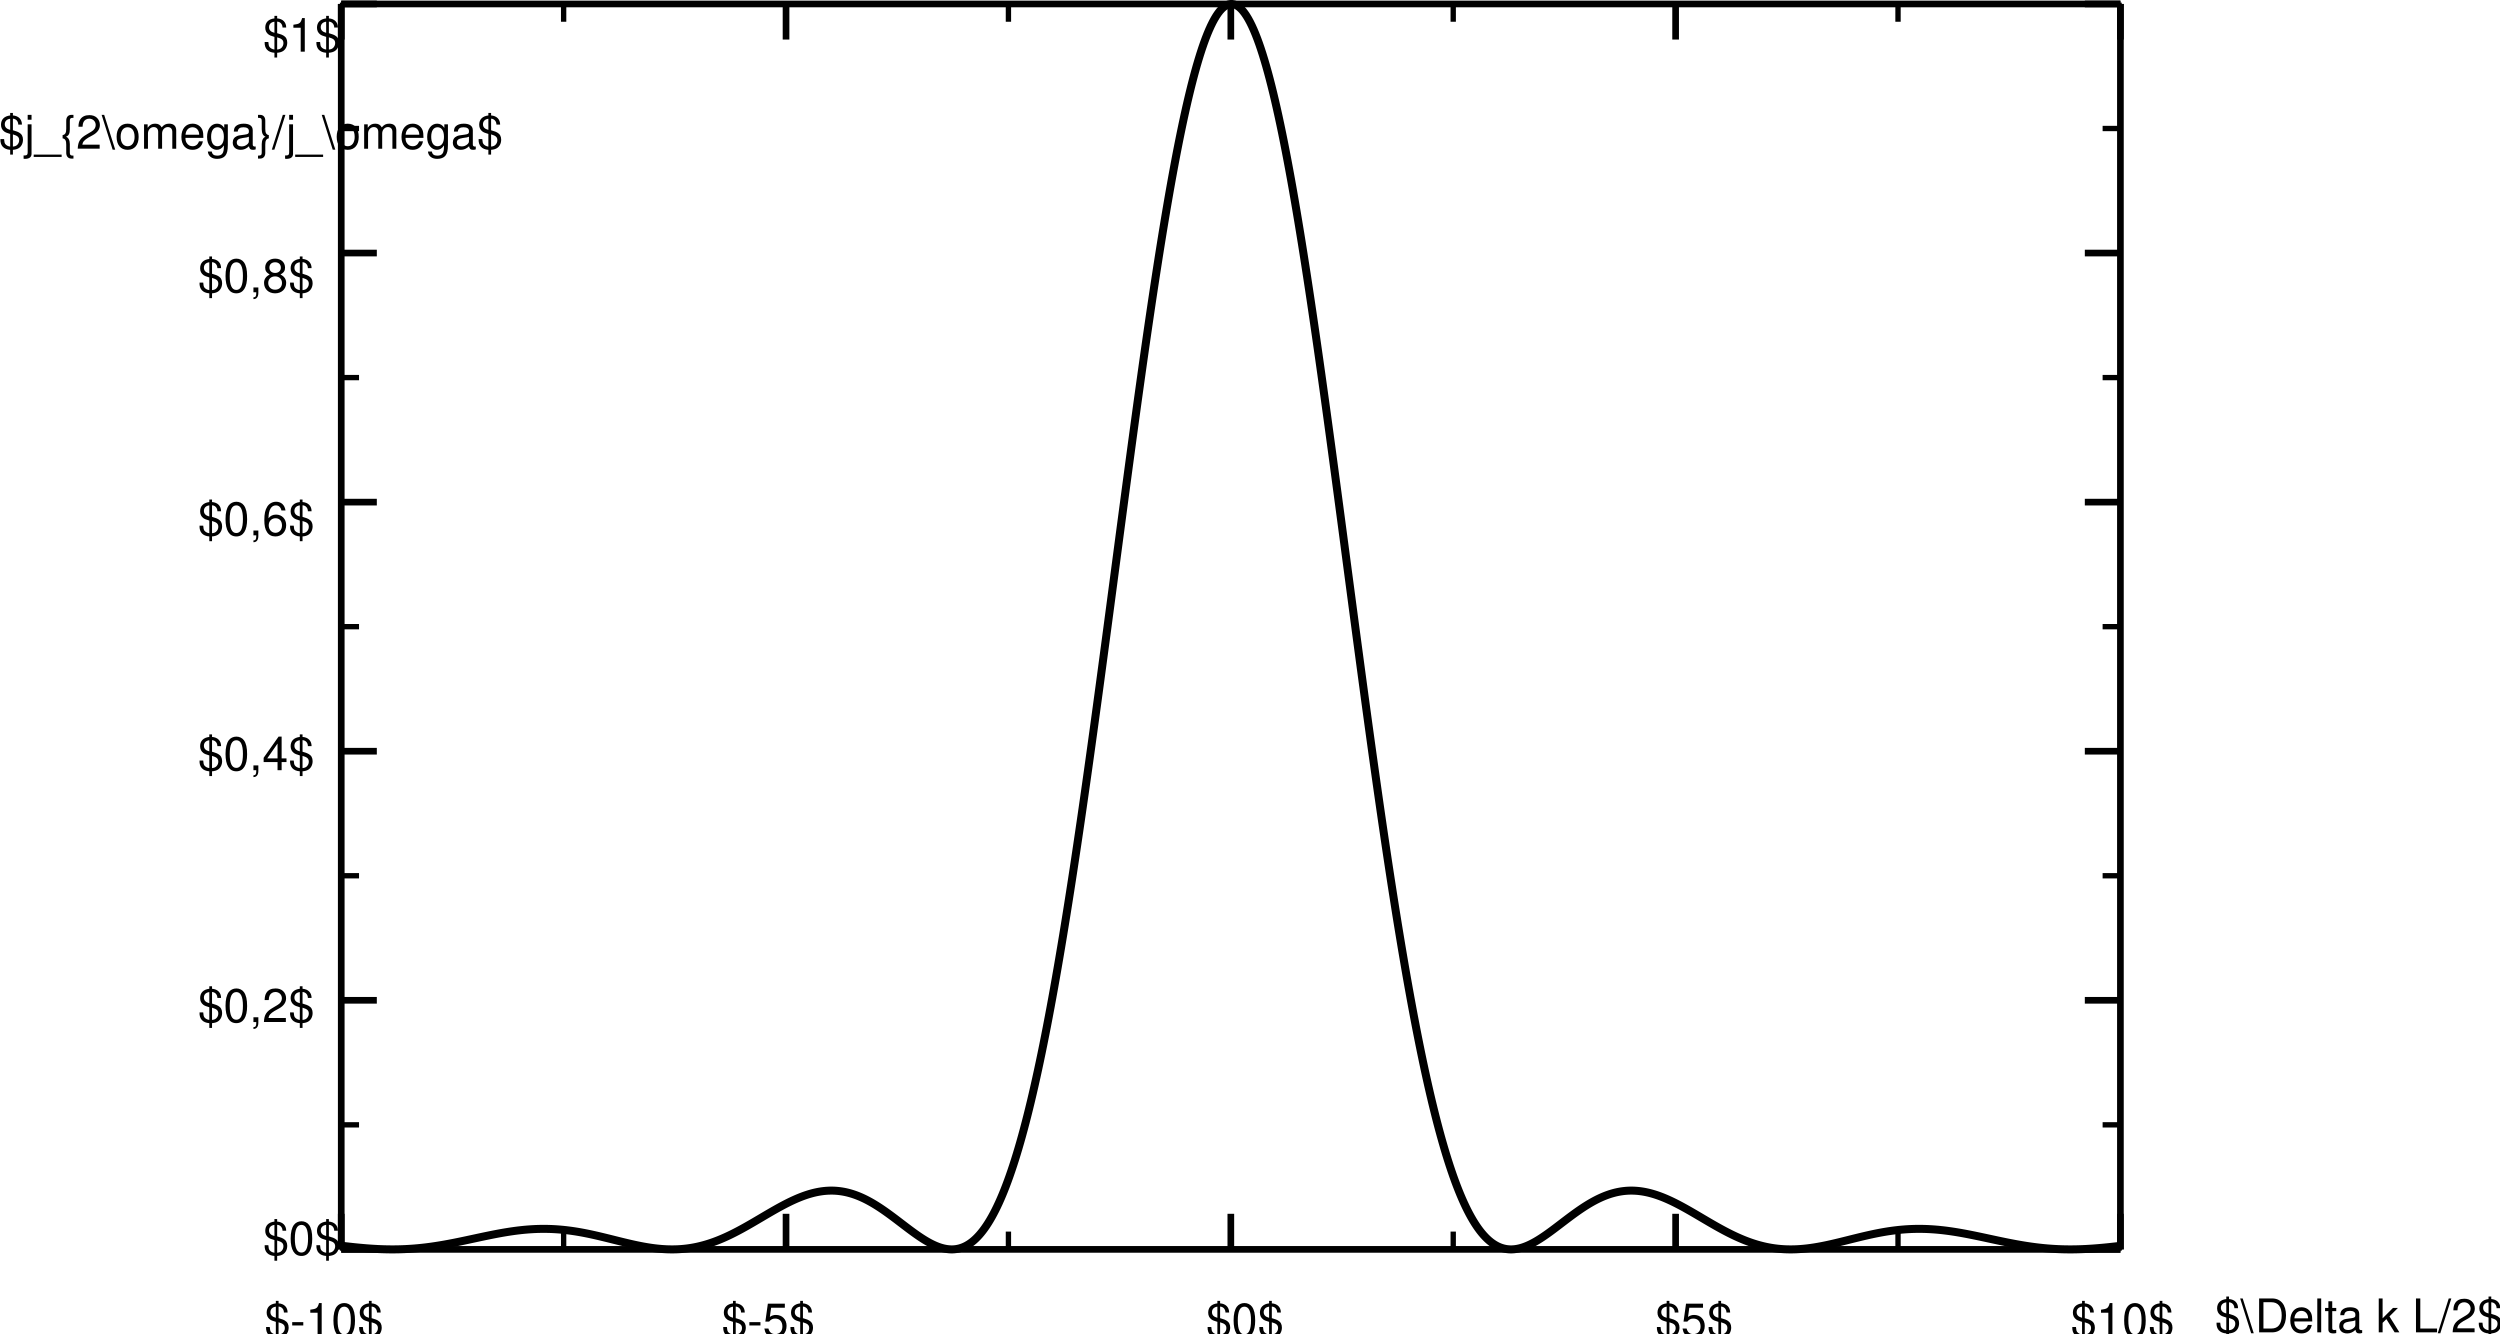
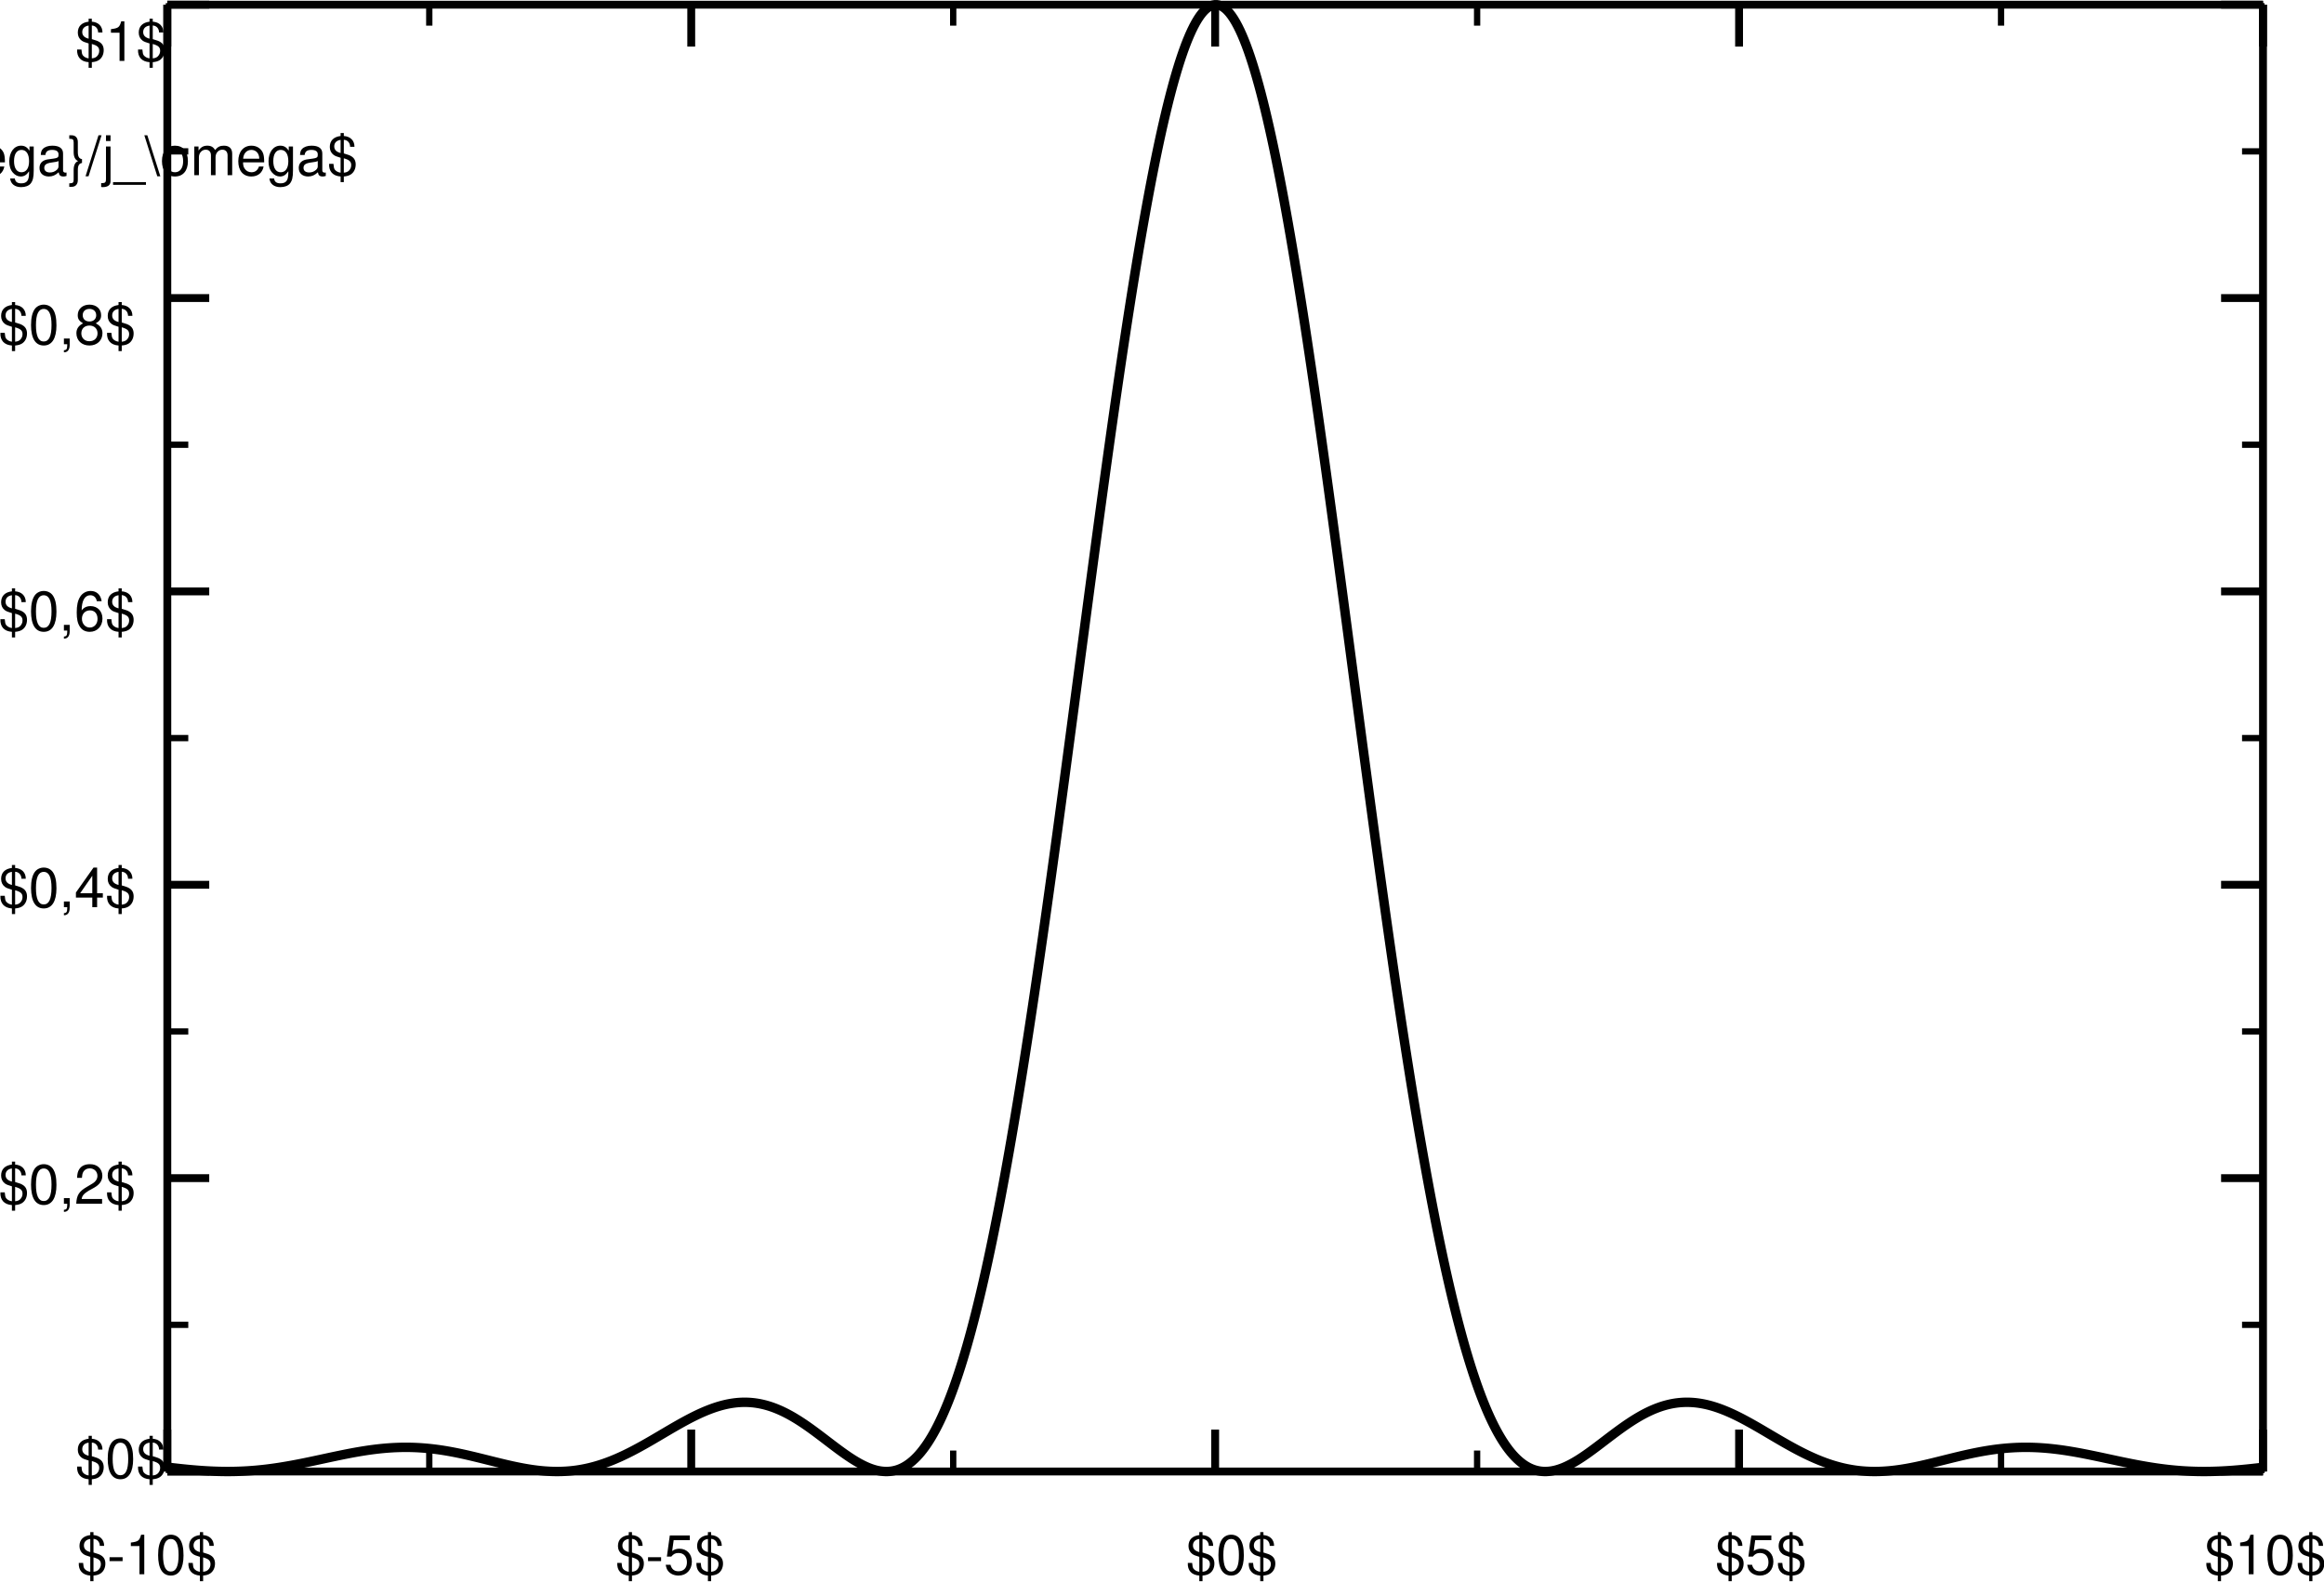
- <svg xmlns="http://www.w3.org/2000/svg" xml:space="preserve" width="11.943in" height="6.369in" viewBox="0 0 859.912 458.598" id="svg2" version="1.1">
+ <svg xmlns="http://www.w3.org/2000/svg" xml:space="preserve" width="9.426in" height="6.414in" viewBox="0 0 678.676 461.798" id="svg2" version="1.1">
  <defs id="defs118" />
-   <g id="g10" style="fill:none;stroke:#000000;stroke-width:2.754;stroke-linecap:butt;stroke-linejoin:miter;stroke-dasharray:none" transform="matrix(1,0,0,-1,25.56063,521.563)">
+   <g id="g10" style="fill:none;stroke:#000000;stroke-width:2.754;stroke-linecap:butt;stroke-linejoin:miter;stroke-dasharray:none" transform="matrix(1,0,0,-1,-42.93802,521.563)">
    <path id="path12" d="m 91.8,93.068 0.613,-0.073 0.613,-0.072 0.613,-0.071 0.613,-0.07 0.613,-0.068 0.613,-0.067 0.613,-0.065 0.613,-0.063 0.613,-0.061 0.613,-0.059 0.613,-0.057 0.613,-0.055 0.613,-0.053 0.613,-0.05 0.613,-0.048 0.613,-0.045 0.613,-0.042 0.613,-0.039 0.613,-0.036 0.613,-0.033 0.613,-0.03 0.613,-0.026 0.613,-0.023 0.613,-0.019 0.613,-0.016 0.613,-0.012 0.613,-0.009 0.613,-0.005 0.613,-9e-4 0.613,0.003 0.613,0.007 0.613,0.011 0.613,0.015 0.613,0.019 0.613,0.023 0.613,0.027 0.613,0.031 0.613,0.035 0.613,0.039 0.613,0.043 0.613,0.047 0.613,0.051 0.613,0.055 0.613,0.059 0.613,0.063 0.613,0.067 0.613,0.071 0.613,0.075 0.613,0.078 0.613,0.082 0.613,0.085 0.613,0.089 0.613,0.092 0.613,0.096 0.613,0.099 0.613,0.102 0.613,0.105 0.613,0.107 0.613,0.11 0.613,0.113 0.613,0.115 0.613,0.117 0.613,0.119 0.613,0.121 0.613,0.123 0.613,0.125 0.613,0.126 0.613,0.128 0.613,0.129 0.613,0.13 0.613,0.131 0.613,0.131 0.613,0.132 0.613,0.132 0.613,0.132 0.613,0.132 0.613,0.132 0.613,0.131 0.613,0.13 0.613,0.129 0.613,0.128 0.613,0.127 0.613,0.126 0.613,0.124 0.613,0.122 0.613,0.12 0.613,0.118 0.613,0.116 0.613,0.113 0.613,0.11 0.613,0.107 0.613,0.104 0.613,0.101 0.613,0.097 0.613,0.094 0.613,0.09 0.613,0.086 0.613,0.082 0.613,0.077 0.613,0.073 0.613,0.069 0.613,0.064 0.613,0.059 0.613,0.054 0.613,0.049 0.613,0.044 0.613,0.039 0.613,0.034 0.613,0.028 0.613,0.023 0.613,0.018 0.613,0.012 0.613,0.006 0.613,7e-4 0.613,-0.005 0.613,-0.011 0.613,-0.016 0.613,-0.022 0.613,-0.028 0.613,-0.034 0.613,-0.039 0.613,-0.045 0.613,-0.05 0.613,-0.056 0.613,-0.061 0.613,-0.067 0.613,-0.072 0.613,-0.077 0.613,-0.082 0.613,-0.087 0.613,-0.092 0.613,-0.097 0.613,-0.102 0.613,-0.106 0.613,-0.111 0.613,-0.115 0.613,-0.119 0.613,-0.122 0.613,-0.126 0.613,-0.13 0.613,-0.133 0.613,-0.136 0.613,-0.139 0.613,-0.141 0.613,-0.144 0.613,-0.146 0.613,-0.147 0.613,-0.149 0.613,-0.15 0.613,-0.151 0.613,-0.152 0.613,-0.153 0.613,-0.153 0.613,-0.153 0.613,-0.153 0.613,-0.152 0.613,-0.151 0.613,-0.15 0.613,-0.148 0.613,-0.147 0.613,-0.145 0.613,-0.142 0.613,-0.14 0.613,-0.137 0.613,-0.133 0.613,-0.13 0.613,-0.126 0.613,-0.122 0.613,-0.117 0.613,-0.112 0.613,-0.107 0.613,-0.102 0.613,-0.097 0.613,-0.091 0.613,-0.084 0.613,-0.078 0.613,-0.071 0.613,-0.065 0.613,-0.057 0.613,-0.05 0.613,-0.042 0.613,-0.035 0.613,-0.027 0.613,-0.018 0.613,-0.01 0.613,-0.001 0.613,0.007 0.613,0.016 0.613,0.025 0.613,0.035 0.613,0.044 0.613,0.053 0.613,0.063 0.613,0.072 0.613,0.082 0.613,0.092 0.613,0.102 0.613,0.111 0.613,0.121 0.613,0.131 0.613,0.141 0.613,0.151 0.613,0.16 0.613,0.17 0.613,0.18 0.613,0.189 0.613,0.199 0.613,0.208 0.613,0.217 0.613,0.226 0.613,0.235 0.613,0.244 0.613,0.252 0.613,0.261 0.613,0.269 0.613,0.276 0.613,0.284 0.613,0.291 0.613,0.298 0.613,0.305 0.613,0.311 0.613,0.317 0.613,0.323 0.613,0.329 0.613,0.334 0.613,0.338 0.613,0.342 0.613,0.346 0.613,0.35 0.613,0.353 0.613,0.355 0.613,0.358 0.613,0.359 0.613,0.361 0.613,0.361 0.613,0.362 0.613,0.362 0.613,0.361 0.613,0.36 0.613,0.358 0.613,0.356 0.613,0.353 0.613,0.35 0.613,0.347 0.613,0.343 0.613,0.338 0.613,0.333 0.613,0.327 0.613,0.321 0.613,0.315 0.613,0.307 0.613,0.3 0.613,0.292 0.613,0.283 0.613,0.274 0.613,0.264 0.613,0.254 0.613,0.244 0.613,0.233 0.613,0.222 0.613,0.21 0.613,0.198 0.613,0.185 0.613,0.172 0.613,0.159 0.613,0.145 0.613,0.131 0.613,0.117 0.613,0.102 0.613,0.087 0.613,0.072 0.613,0.057 0.613,0.041 0.613,0.025 0.613,0.009 0.613,-0.007 0.613,-0.024 0.613,-0.04 0.613,-0.057 0.613,-0.073 0.613,-0.09 0.613,-0.106 0.613,-0.123 0.613,-0.14 0.613,-0.156 0.613,-0.172 0.613,-0.189 0.613,-0.205 0.613,-0.221 0.613,-0.236 0.613,-0.252 0.613,-0.267 0.613,-0.282 0.613,-0.296 0.613,-0.31 0.613,-0.324 0.613,-0.338 0.613,-0.35 0.613,-0.363 0.613,-0.374 0.613,-0.386 0.613,-0.397 0.613,-0.406 0.613,-0.416 0.613,-0.425 0.613,-0.433 0.613,-0.44 0.613,-0.447 0.613,-0.452 0.613,-0.457 0.613,-0.461 0.613,-0.464 0.613,-0.466 0.613,-0.468 0.613,-0.468 0.613,-0.467 0.613,-0.466 0.613,-0.463 0.613,-0.459 0.613,-0.454 0.613,-0.448 0.613,-0.441 0.613,-0.433 0.613,-0.423 0.613,-0.413 0.613,-0.401 0.613,-0.388 0.613,-0.373 0.613,-0.358 0.613,-0.341 0.613,-0.323 0.613,-0.303 0.613,-0.283 0.613,-0.261 0.613,-0.237 0.613,-0.213 0.613,-0.187 0.613,-0.159 0.613,-0.131 0.613,-0.101 0.613,-0.069 0.613,-0.037 0.613,-0.003 0.613,0.033 0.613,0.069 0.613,0.107 0.613,0.147 0.613,0.187 0.613,0.229 0.613,0.272 0.613,0.317 0.613,0.362 0.613,0.409 0.613,0.458 0.613,0.507 0.613,0.557 0.613,0.609 0.613,0.662 0.613,0.716 0.613,0.77 0.613,0.827 0.613,0.883 0.613,0.942 0.613,1 0.613,1.06 0.613,1.121 0.613,1.183 0.613,1.245 0.613,1.308 0.613,1.372 0.613,1.436 0.613,1.502 0.613,1.567 0.613,1.634 0.613,1.701 0.613,1.768 0.613,1.836 0.613,1.904 0.613,1.972 0.613,2.041 0.613,2.11 0.613,2.179 0.613,2.248 0.613,2.318 0.613,2.387 0.613,2.456 0.613,2.526 0.613,2.594 0.613,2.663 0.613,2.732 0.613,2.8 0.613,2.868 0.613,2.935 0.613,3.002 0.613,3.068 0.613,3.134 0.613,3.199 0.613,3.263 0.613,3.327 0.613,3.389 0.613,3.451 0.613,3.512 0.613,3.571 0.613,3.63 0.613,3.688 0.613,3.744 0.613,3.799 0.613,3.853 0.613,3.905 0.613,3.956 0.613,4.006 0.613,4.054 0.613,4.1 0.613,4.145 0.613,4.188 0.613,4.229 0.613,4.269 0.613,4.307 0.613,4.343 0.613,4.377 0.613,4.409 0.613,4.439 0.613,4.467 0.613,4.493 0.613,4.517 0.613,4.539 0.613,4.559 0.613,4.576 0.613,4.591 0.613,4.604 0.613,4.614 0.613,4.622 0.613,4.628 0.613,4.632 0.613,4.633 0.613,4.631 0.613,4.627 0.613,4.621 0.613,4.612 0.613,4.601 0.613,4.587 0.613,4.571 0.613,4.552 0.613,4.53 0.613,4.506 0.613,4.48 0.613,4.451 0.613,4.419 0.613,4.385 0.613,4.349 0.613,4.31 0.613,4.268 0.613,4.224 0.613,4.178 0.613,4.128 0.613,4.077 0.613,4.023 0.613,3.967 0.613,3.908 0.613,3.847 0.613,3.784 0.613,3.719 0.613,3.651 0.613,3.581 0.613,3.509 0.613,3.434 0.613,3.358 0.613,3.279 0.613,3.199 0.613,3.116 0.613,3.032 0.613,2.945 0.613,2.857 0.613,2.767 0.613,2.675 0.613,2.582 0.613,2.487 0.613,2.391 0.613,2.293 0.613,2.193 0.613,2.092 0.613,1.99 0.613,1.887 0.613,1.782 0.613,1.676 0.613,1.569 0.613,1.461 0.613,1.353 0.613,1.243 0.613,1.132 0.613,1.021 0.613,0.909 0.613,0.797 0.613,0.684 0.613,0.571 0.613,0.457 0.613,0.343 0.613,0.229 0.613,0.115 0.613,0 0.613,-0.115 0.613,-0.229 0.613,-0.343 0.613,-0.457 0.613,-0.571 0.613,-0.684 0.613,-0.797 0.613,-0.909 0.613,-1.021 0.613,-1.132 0.613,-1.243 0.613,-1.353 0.613,-1.461 0.613,-1.569 0.613,-1.676 0.613,-1.782 0.613,-1.887 0.613,-1.99 0.613,-2.092 0.613,-2.193 0.613,-2.293 0.613,-2.391 0.613,-2.487 0.613,-2.582 0.613,-2.675 0.613,-2.767 0.613,-2.857 0.613,-2.945 0.613,-3.032 0.613,-3.116 0.613,-3.199 0.613,-3.279 0.613,-3.358 0.613,-3.434 0.613,-3.509 0.613,-3.581 0.613,-3.651 0.613,-3.719 0.613,-3.784 0.613,-3.847 0.613,-3.908 0.613,-3.967 0.613,-4.023 0.613,-4.077 0.613,-4.128 0.613,-4.178 0.613,-4.224 0.613,-4.268 0.613,-4.31 0.613,-4.349 0.613,-4.385 0.613,-4.419 0.613,-4.451 0.613,-4.48 0.613,-4.506 0.613,-4.53 0.613,-4.552 0.613,-4.571 0.613,-4.587 0.613,-4.601 0.613,-4.612 0.613,-4.621 0.613,-4.627 0.613,-4.631 0.613,-4.633 0.613,-4.632 0.613,-4.628 0.613,-4.622 0.613,-4.614 0.613,-4.604 0.613,-4.591 0.613,-4.576 0.613,-4.559 0.613,-4.539 0.613,-4.517 0.613,-4.493 0.613,-4.467 0.613,-4.439 0.613,-4.409 0.613,-4.377 0.613,-4.343 0.613,-4.307 0.613,-4.269 0.613,-4.229 0.613,-4.188 0.613,-4.145 0.613,-4.1 0.613,-4.054 0.613,-4.006 0.613,-3.956 0.613,-3.905 0.613,-3.853 0.613,-3.799 0.613,-3.744 0.613,-3.688 0.613,-3.63 0.613,-3.571 0.613,-3.512 0.613,-3.451 0.613,-3.389 0.613,-3.327 0.613,-3.263 0.613,-3.199 0.613,-3.134 0.613,-3.068 0.613,-3.002 0.613,-2.935 0.613,-2.868 0.613,-2.8 0.613,-2.732 0.613,-2.663 0.613,-2.594 0.613,-2.526 0.613,-2.456 0.613,-2.387 0.613,-2.318 0.613,-2.248 0.613,-2.179 0.613,-2.11 0.613,-2.041 0.613,-1.972 0.613,-1.904 0.613,-1.836 0.613,-1.768 0.613,-1.701 0.613,-1.634 0.613,-1.567 0.613,-1.502 0.613,-1.436 0.613,-1.372 0.613,-1.308 0.613,-1.245 0.613,-1.183 0.613,-1.121 0.613,-1.06 0.613,-1 0.613,-0.942 0.613,-0.883 0.613,-0.827 0.613,-0.77 0.613,-0.716 0.613,-0.662 0.613,-0.609 0.613,-0.557 0.613,-0.507 0.613,-0.458 0.613,-0.409 0.613,-0.362 0.613,-0.317 0.613,-0.272 0.613,-0.229 0.613,-0.187 0.613,-0.147 0.613,-0.107 0.613,-0.069 0.613,-0.033 0.613,0.003 0.613,0.037 0.613,0.069 0.613,0.101 0.613,0.131 0.613,0.159 0.613,0.187 0.613,0.213 0.613,0.237 0.613,0.261 0.613,0.283 0.613,0.303 0.613,0.323 0.613,0.341 0.613,0.358 0.613,0.373 0.613,0.388 0.613,0.401 0.613,0.413 0.613,0.423 0.613,0.433 0.613,0.441 0.613,0.448 0.613,0.454 0.613,0.459 0.613,0.463 0.613,0.466 0.613,0.467 0.613,0.468 0.613,0.468 0.613,0.466 0.613,0.464 0.613,0.461 0.613,0.457 0.613,0.452 0.613,0.447 0.613,0.44 0.613,0.433 0.613,0.425 0.613,0.416 0.613,0.406 0.613,0.397 0.613,0.386 0.613,0.374 0.613,0.363 0.613,0.35 0.613,0.338 0.613,0.324 0.613,0.31 0.613,0.296 0.613,0.282 0.613,0.267 0.613,0.252 0.613,0.236 0.613,0.221 0.613,0.205 0.613,0.189 0.613,0.172 0.613,0.156 0.613,0.14 0.613,0.123 0.613,0.106 0.613,0.09 0.613,0.073 0.613,0.057 0.613,0.04 0.613,0.024 0.613,0.007 0.613,-0.009 0.613,-0.025 0.613,-0.041 0.613,-0.057 0.613,-0.072 0.613,-0.087 0.613,-0.102 0.613,-0.117 0.613,-0.131 0.613,-0.145 0.613,-0.159 0.613,-0.172 0.613,-0.185 0.613,-0.198 0.613,-0.21 0.613,-0.222 0.613,-0.233 0.613,-0.244 0.613,-0.254 0.613,-0.264 0.613,-0.274 0.613,-0.283 0.613,-0.292 0.613,-0.3 0.613,-0.307 0.613,-0.315 0.613,-0.321 0.613,-0.327 0.613,-0.333 0.613,-0.338 0.613,-0.343 0.613,-0.347 0.613,-0.35 0.613,-0.353 0.613,-0.356 0.613,-0.358 0.613,-0.36 0.613,-0.361 0.613,-0.362 0.613,-0.362 0.613,-0.361 0.613,-0.361 0.613,-0.359 0.613,-0.358 0.613,-0.355 0.613,-0.353 0.613,-0.35 0.613,-0.346 0.613,-0.342 0.613,-0.338 0.613,-0.334 0.613,-0.329 0.613,-0.323 0.613,-0.317 0.613,-0.311 0.613,-0.305 0.613,-0.298 0.613,-0.291 0.613,-0.284 0.613,-0.276 0.613,-0.269 0.613,-0.261 0.613,-0.252 0.613,-0.244 0.613,-0.235 0.613,-0.226 0.613,-0.217 0.613,-0.208 0.613,-0.199 0.613,-0.189 0.613,-0.18 0.613,-0.17 0.613,-0.16 0.613,-0.151 0.613,-0.141 0.613,-0.131 0.613,-0.121 0.613,-0.111 0.613,-0.102 0.613,-0.092 0.613,-0.082 0.613,-0.072 0.613,-0.063 0.613,-0.053 0.613,-0.044 0.613,-0.035 0.613,-0.025 0.613,-0.016 0.613,-0.007 0.613,0.001 0.613,0.01 0.613,0.018 0.613,0.027 0.613,0.035 0.613,0.042 0.613,0.05 0.613,0.057 0.613,0.065 0.613,0.071 0.613,0.078 0.613,0.084 0.613,0.091 0.613,0.097 0.613,0.102 0.613,0.107 0.613,0.112 0.613,0.117 0.613,0.122 0.613,0.126 0.613,0.13 0.613,0.133 0.613,0.137 0.613,0.14 0.613,0.142 0.613,0.145 0.613,0.147 0.613,0.148 0.613,0.15 0.613,0.151 0.613,0.152 0.613,0.153 0.613,0.153 0.613,0.153 0.613,0.153 0.613,0.152 0.613,0.151 0.613,0.15 0.613,0.149 0.613,0.147 0.613,0.146 0.613,0.144 0.613,0.141 0.613,0.139 0.613,0.136 0.613,0.133 0.613,0.13 0.613,0.126 0.613,0.122 0.613,0.119 0.613,0.115 0.613,0.111 0.613,0.106 0.613,0.102 0.613,0.097 0.613,0.092 0.613,0.087 0.613,0.082 0.613,0.077 0.613,0.072 0.613,0.067 0.613,0.061 0.613,0.056 0.613,0.05 0.613,0.045 0.613,0.039 0.613,0.034 0.613,0.028 0.613,0.022 0.613,0.016 0.613,0.011 0.613,0.005 0.613,-7e-4 0.613,-0.006 0.613,-0.012 0.613,-0.018 0.613,-0.023 0.613,-0.028 0.613,-0.034 0.613,-0.039 0.613,-0.044 0.613,-0.049 0.613,-0.054 0.613,-0.059 0.613,-0.064 0.613,-0.069 0.613,-0.073 0.613,-0.077 0.613,-0.082 0.613,-0.086 0.613,-0.09 0.613,-0.094 0.613,-0.097 0.613,-0.101 0.613,-0.104 0.613,-0.107 0.613,-0.11 0.613,-0.113 0.613,-0.116 0.613,-0.118 0.613,-0.12 0.613,-0.122 0.613,-0.124 0.613,-0.126 0.613,-0.127 0.613,-0.128 0.613,-0.129 0.613,-0.13 0.613,-0.131 0.613,-0.132 0.613,-0.132 0.613,-0.132 0.613,-0.132 0.613,-0.132 0.613,-0.131 0.613,-0.131 0.613,-0.13 0.613,-0.129 0.613,-0.128 0.613,-0.126 0.613,-0.125 0.613,-0.123 0.613,-0.121 0.613,-0.119 0.613,-0.117 0.613,-0.115 0.613,-0.113 0.613,-0.11 0.613,-0.107 0.613,-0.105 0.613,-0.102 0.613,-0.099 0.613,-0.096 0.613,-0.092 0.613,-0.089 0.613,-0.085 0.613,-0.082 0.613,-0.078 0.613,-0.075 0.613,-0.071 0.613,-0.067 0.613,-0.063 0.613,-0.059 0.613,-0.055 0.613,-0.051 0.613,-0.047 0.613,-0.043 0.613,-0.039 0.613,-0.035 0.613,-0.031 0.613,-0.027 0.613,-0.023 0.613,-0.019 0.613,-0.015 0.613,-0.011 0.613,-0.007 0.613,-0.003 0.613,9e-4 0.613,0.005 0.613,0.009 0.613,0.012 0.613,0.016 0.613,0.019 0.613,0.023 0.613,0.026 0.613,0.03 0.613,0.033 0.613,0.036 0.613,0.039 0.613,0.042 0.613,0.045 0.613,0.048 0.613,0.05 0.613,0.053 0.613,0.055 0.613,0.057 0.613,0.059 0.613,0.061 0.613,0.063 0.613,0.065 0.613,0.067 0.613,0.068 0.613,0.07 0.613,0.071 0.613,0.072 0.613,0.073" />
  </g>
-   <g id="g14" style="fill:none;stroke:#000000;stroke-width:2.295;stroke-linecap:butt;stroke-linejoin:miter;stroke-dasharray:none" transform="matrix(1,0,0,-1,25.56063,521.563)">
+   <g id="g14" style="fill:none;stroke:#000000;stroke-width:2.295;stroke-linecap:butt;stroke-linejoin:miter;stroke-dasharray:none" transform="matrix(1,0,0,-1,-42.93802,521.563)">
    <path id="path16" d="m 91.8,91.8 612,0" />
    <path id="path18" d="m 91.8,520.2 612,0" />
  </g>
-   <g id="g20" style="fill:none;stroke:#000000;stroke-width:1.836;stroke-linecap:butt;stroke-linejoin:miter;stroke-dasharray:none" transform="matrix(1,0,0,-1,25.56063,521.563)">
+   <g id="g20" style="fill:none;stroke:#000000;stroke-width:1.836;stroke-linecap:butt;stroke-linejoin:miter;stroke-dasharray:none" transform="matrix(1,0,0,-1,-42.93802,521.563)">
    <path id="path22" d="m 168.3,91.8 0,6.12" />
    <path id="path24" d="m 168.3,520.2 0,-6.12" />
    <path id="path26" d="m 321.3,91.8 0,6.12" />
    <path id="path28" d="m 321.3,520.2 0,-6.12" />
    <path id="path30" d="m 474.3,91.8 0,6.12" />
    <path id="path32" d="m 474.3,520.2 0,-6.12" />
    <path id="path34" d="m 627.3,91.8 0,6.12" />
    <path id="path36" d="m 627.3,520.2 0,-6.12" />
  </g>
-   <g id="g38" style="fill:none;stroke:#000000;stroke-width:2.295;stroke-linecap:butt;stroke-linejoin:miter;stroke-dasharray:none" transform="matrix(1,0,0,-1,25.56063,521.563)">
+   <g id="g38" style="fill:none;stroke:#000000;stroke-width:2.295;stroke-linecap:butt;stroke-linejoin:miter;stroke-dasharray:none" transform="matrix(1,0,0,-1,-42.93802,521.563)">
    <path id="path40" d="m 91.8,91.8 0,12.24" />
    <path id="path42" d="m 91.8,520.2 0,-12.24" />
    <path id="path44" d="m 244.8,91.8 0,12.24" />
    <path id="path46" d="m 244.8,520.2 0,-12.24" />
    <path id="path48" d="m 397.8,91.8 0,12.24" />
    <path id="path50" d="m 397.8,520.2 0,-12.24" />
    <path id="path52" d="m 550.8,91.8 0,12.24" />
    <path id="path54" d="m 550.8,520.2 0,-12.24" />
    <path id="path56" d="m 703.8,91.8 0,12.24" />
    <path id="path58" d="m 703.8,520.2 0,-12.24" />
    <path id="path60" d="m 91.8,91.8 0,428.4" />
    <path id="path62" d="m 703.8,91.8 0,428.4" />
  </g>
-   <g id="g64" style="fill:none;stroke:#000000;stroke-width:1.836;stroke-linecap:butt;stroke-linejoin:miter;stroke-dasharray:none" transform="matrix(1,0,0,-1,25.56063,521.563)">
+   <g id="g64" style="fill:none;stroke:#000000;stroke-width:1.836;stroke-linecap:butt;stroke-linejoin:miter;stroke-dasharray:none" transform="matrix(1,0,0,-1,-42.93802,521.563)">
    <path id="path66" d="m 91.8,134.64 6.12,0" />
    <path id="path68" d="m 703.8,134.64 -6.12,0" />
    <path id="path70" d="m 91.8,220.32 6.12,0" />
    <path id="path72" d="m 703.8,220.32 -6.12,0" />
    <path id="path74" d="m 91.8,306 6.12,0" />
    <path id="path76" d="m 703.8,306 -6.12,0" />
    <path id="path78" d="m 91.8,391.68 6.12,0" />
    <path id="path80" d="m 703.8,391.68 -6.12,0" />
    <path id="path82" d="m 91.8,477.36 6.12,0" />
    <path id="path84" d="m 703.8,477.36 -6.12,0" />
  </g>
-   <g id="g86" style="fill:none;stroke:#000000;stroke-width:2.295;stroke-linecap:butt;stroke-linejoin:miter;stroke-dasharray:none" transform="matrix(1,0,0,-1,25.56063,521.563)">
+   <g id="g86" style="fill:none;stroke:#000000;stroke-width:2.295;stroke-linecap:butt;stroke-linejoin:miter;stroke-dasharray:none" transform="matrix(1,0,0,-1,-42.93802,521.563)">
    <path id="path88" d="m 91.8,91.8 12.24,0" />
    <path id="path90" d="m 703.8,91.8 -12.24,0" />
    <path id="path92" d="m 91.8,177.48 12.24,0" />
    <path id="path94" d="m 703.8,177.48 -12.24,0" />
    <path id="path96" d="m 91.8,263.16 12.24,0" />
    <path id="path98" d="m 703.8,263.16 -12.24,0" />
    <path id="path100" d="m 91.8,348.84 12.24,0" />
    <path id="path102" d="m 703.8,348.84 -12.24,0" />
    <path id="path104" d="m 91.8,434.52 12.24,0" />
    <path id="path106" d="m 703.8,434.52 -12.24,0" />
    <path id="path108" d="m 91.8,520.2 12.24,0" />
    <path id="path110" d="m 703.8,520.2 -12.24,0" />
  </g>
-   <g id="g112" style="fill:none;stroke:#000000;stroke-width:0.918;stroke-linecap:butt;stroke-linejoin:miter;stroke-dasharray:none" transform="matrix(1,0,0,-1,25.56063,521.563)">
+   <g id="g112" style="fill:none;stroke:#000000;stroke-width:0.918;stroke-linecap:butt;stroke-linejoin:miter;stroke-dasharray:none" transform="matrix(1,0,0,-1,-42.93802,521.563)">
    <path id="path114" d="m 91.8,91.8 0,428.4 612,0 0,-428.4 z" />
  </g>
-   <text xml:space="preserve" style="font-style:normal;font-variant:normal;font-weight:normal;font-stretch:normal;font-size:16px;line-height:125%;font-family:'Nimbus Sans L';-inkscape-font-specification:Sans;letter-spacing:0px;word-spacing:0px;fill:#000000;fill-opacity:1;stroke:none;stroke-width:1px;stroke-linecap:butt;stroke-linejoin:miter;stroke-opacity:1" x="90.378" y="431.651" id="text3542-3-9">
-     <tspan id="tspan3544-6-1" x="90.378" y="431.651">$0$</tspan>
+   <text xml:space="preserve" style="font-style:normal;font-variant:normal;font-weight:normal;font-stretch:normal;font-size:16px;line-height:125%;font-family:'Nimbus Sans L';-inkscape-font-specification:Sans;letter-spacing:0px;word-spacing:0px;fill:#000000;fill-opacity:1;stroke:none;stroke-width:1px;stroke-linecap:butt;stroke-linejoin:miter;stroke-opacity:1" x="21.879" y="431.651" id="text3542-3-9">
+     <tspan id="tspan3544-6-1" x="21.879" y="431.651">$0$</tspan>
  </text>
-   <text xml:space="preserve" style="font-style:normal;font-variant:normal;font-weight:normal;font-stretch:normal;font-size:16px;line-height:125%;font-family:'Nimbus Sans L';-inkscape-font-specification:Sans;letter-spacing:0px;word-spacing:0px;fill:#000000;fill-opacity:1;stroke:none;stroke-width:1px;stroke-linecap:butt;stroke-linejoin:miter;stroke-opacity:1" x="90.378" y="17.779" id="text3542-3-7-2">
-     <tspan id="tspan3544-6-5-7" x="90.378" y="17.779">$1$</tspan>
+   <text xml:space="preserve" style="font-style:normal;font-variant:normal;font-weight:normal;font-stretch:normal;font-size:16px;line-height:125%;font-family:'Nimbus Sans L';-inkscape-font-specification:Sans;letter-spacing:0px;word-spacing:0px;fill:#000000;fill-opacity:1;stroke:none;stroke-width:1px;stroke-linecap:butt;stroke-linejoin:miter;stroke-opacity:1" x="21.879" y="17.779" id="text3542-3-7-2">
+     <tspan id="tspan3544-6-5-7" x="21.879" y="17.779">$1$</tspan>
  </text>
-   <text xml:space="preserve" style="font-style:normal;font-variant:normal;font-weight:normal;font-stretch:normal;font-size:16px;line-height:125%;font-family:'Nimbus Sans L';-inkscape-font-specification:Sans;letter-spacing:0px;word-spacing:0px;fill:#000000;fill-opacity:1;stroke:none;stroke-width:1px;stroke-linecap:butt;stroke-linejoin:miter;stroke-opacity:1" x="67.978" y="351.57" id="text3542-3-7-2-0">
-     <tspan id="tspan3544-6-5-7-9" x="67.978" y="351.57">$0,2$</tspan>
+   <text xml:space="preserve" style="font-style:normal;font-variant:normal;font-weight:normal;font-stretch:normal;font-size:16px;line-height:125%;font-family:'Nimbus Sans L';-inkscape-font-specification:Sans;letter-spacing:0px;word-spacing:0px;fill:#000000;fill-opacity:1;stroke:none;stroke-width:1px;stroke-linecap:butt;stroke-linejoin:miter;stroke-opacity:1" x="-0.521" y="351.57" id="text3542-3-7-2-0">
+     <tspan id="tspan3544-6-5-7-9" x="-0.521" y="351.57">$0,2$</tspan>
  </text>
-   <text xml:space="preserve" style="font-style:normal;font-variant:normal;font-weight:normal;font-stretch:normal;font-size:16px;line-height:125%;font-family:'Nimbus Sans L';-inkscape-font-specification:Sans;letter-spacing:0px;word-spacing:0px;fill:#000000;fill-opacity:1;stroke:none;stroke-width:1px;stroke-linecap:butt;stroke-linejoin:miter;stroke-opacity:1" x="67.978" y="264.942" id="text3542-3-7-2-0-3">
-     <tspan id="tspan3544-6-5-7-9-6" x="67.978" y="264.942">$0,4$</tspan>
+   <text xml:space="preserve" style="font-style:normal;font-variant:normal;font-weight:normal;font-stretch:normal;font-size:16px;line-height:125%;font-family:'Nimbus Sans L';-inkscape-font-specification:Sans;letter-spacing:0px;word-spacing:0px;fill:#000000;fill-opacity:1;stroke:none;stroke-width:1px;stroke-linecap:butt;stroke-linejoin:miter;stroke-opacity:1" x="-0.521" y="264.942" id="text3542-3-7-2-0-3">
+     <tspan id="tspan3544-6-5-7-9-6" x="-0.521" y="264.942">$0,4$</tspan>
  </text>
-   <text xml:space="preserve" style="font-style:normal;font-variant:normal;font-weight:normal;font-stretch:normal;font-size:16px;line-height:125%;font-family:'Nimbus Sans L';-inkscape-font-specification:Sans;letter-spacing:0px;word-spacing:0px;fill:#000000;fill-opacity:1;stroke:none;stroke-width:1px;stroke-linecap:butt;stroke-linejoin:miter;stroke-opacity:1" x="67.978" y="184.152" id="text3542-3-7-2-0-3-0">
-     <tspan id="tspan3544-6-5-7-9-6-6" x="67.978" y="184.152">$0,6$</tspan>
+   <text xml:space="preserve" style="font-style:normal;font-variant:normal;font-weight:normal;font-stretch:normal;font-size:16px;line-height:125%;font-family:'Nimbus Sans L';-inkscape-font-specification:Sans;letter-spacing:0px;word-spacing:0px;fill:#000000;fill-opacity:1;stroke:none;stroke-width:1px;stroke-linecap:butt;stroke-linejoin:miter;stroke-opacity:1" x="-0.521" y="184.152" id="text3542-3-7-2-0-3-0">
+     <tspan id="tspan3544-6-5-7-9-6-6" x="-0.521" y="184.152">$0,6$</tspan>
  </text>
-   <text xml:space="preserve" style="font-style:normal;font-variant:normal;font-weight:normal;font-stretch:normal;font-size:16px;line-height:125%;font-family:'Nimbus Sans L';-inkscape-font-specification:Sans;letter-spacing:0px;word-spacing:0px;fill:#000000;fill-opacity:1;stroke:none;stroke-width:1px;stroke-linecap:butt;stroke-linejoin:miter;stroke-opacity:1" x="67.978" y="100.527" id="text3542-3-7-2-0-3-0-2">
-     <tspan id="tspan3544-6-5-7-9-6-6-6" x="67.978" y="100.527">$0,8$</tspan>
+   <text xml:space="preserve" style="font-style:normal;font-variant:normal;font-weight:normal;font-stretch:normal;font-size:16px;line-height:125%;font-family:'Nimbus Sans L';-inkscape-font-specification:Sans;letter-spacing:0px;word-spacing:0px;fill:#000000;fill-opacity:1;stroke:none;stroke-width:1px;stroke-linecap:butt;stroke-linejoin:miter;stroke-opacity:1" x="-0.521" y="100.527" id="text3542-3-7-2-0-3-0-2">
+     <tspan id="tspan3544-6-5-7-9-6-6-6" x="-0.521" y="100.527">$0,8$</tspan>
  </text>
-   <text xml:space="preserve" style="font-style:normal;font-variant:normal;font-weight:normal;font-stretch:normal;font-size:16px;line-height:125%;font-family:'Nimbus Sans L';-inkscape-font-specification:Sans;letter-spacing:0px;word-spacing:0px;fill:#000000;fill-opacity:1;stroke:none;stroke-width:1px;stroke-linecap:butt;stroke-linejoin:miter;stroke-opacity:1" x="-0.521" y="51.165" id="text3542-1">
-     <tspan id="tspan3544-8" x="-0.521" y="51.165">$j_{2\omega}/j_\omega$</tspan>
+   <text xml:space="preserve" style="font-style:normal;font-variant:normal;font-weight:normal;font-stretch:normal;font-size:16px;line-height:125%;font-family:'Nimbus Sans L';-inkscape-font-specification:Sans;letter-spacing:0px;word-spacing:0px;fill:#000000;fill-opacity:1;stroke:none;stroke-width:1px;stroke-linecap:butt;stroke-linejoin:miter;stroke-opacity:1" x="-69.02" y="51.165" id="text3542-1">
+     <tspan id="tspan3544-8" x="-69.02" y="51.165">$j_{2\omega}/j_\omega$</tspan>
  </text>
-   <text xml:space="preserve" style="font-style:normal;font-variant:normal;font-weight:normal;font-stretch:normal;font-size:16px;line-height:125%;font-family:'Nimbus Sans L';-inkscape-font-specification:Sans;letter-spacing:0px;word-spacing:0px;fill:#000000;fill-opacity:1;stroke:none;stroke-width:1px;stroke-linecap:butt;stroke-linejoin:miter;stroke-opacity:1" x="414.733" y="459.782" id="text3542-3">
-     <tspan id="tspan3544-6" x="414.733" y="459.782">$0$</tspan>
+   <text xml:space="preserve" style="font-style:normal;font-variant:normal;font-weight:normal;font-stretch:normal;font-size:16px;line-height:125%;font-family:'Nimbus Sans L';-inkscape-font-specification:Sans;letter-spacing:0px;word-spacing:0px;fill:#000000;fill-opacity:1;stroke:none;stroke-width:1px;stroke-linecap:butt;stroke-linejoin:miter;stroke-opacity:1" x="346.235" y="459.782" id="text3542-3">
+     <tspan id="tspan3544-6" x="346.235" y="459.782">$0$</tspan>
  </text>
-   <text xml:space="preserve" style="font-style:normal;font-variant:normal;font-weight:normal;font-stretch:normal;font-size:16px;line-height:125%;font-family:'Nimbus Sans L';-inkscape-font-specification:Sans;letter-spacing:0px;word-spacing:0px;fill:#000000;fill-opacity:1;stroke:none;stroke-width:1px;stroke-linecap:butt;stroke-linejoin:miter;stroke-opacity:1" x="569.28" y="459.782" id="text3542-3-7">
-     <tspan id="tspan3544-6-5" x="569.28" y="459.782">$5$</tspan>
+   <text xml:space="preserve" style="font-style:normal;font-variant:normal;font-weight:normal;font-stretch:normal;font-size:16px;line-height:125%;font-family:'Nimbus Sans L';-inkscape-font-specification:Sans;letter-spacing:0px;word-spacing:0px;fill:#000000;fill-opacity:1;stroke:none;stroke-width:1px;stroke-linecap:butt;stroke-linejoin:miter;stroke-opacity:1" x="500.782" y="459.782" id="text3542-3-7">
+     <tspan id="tspan3544-6-5" x="500.782" y="459.782">$5$</tspan>
  </text>
-   <text xml:space="preserve" style="font-style:normal;font-variant:normal;font-weight:normal;font-stretch:normal;font-size:16px;line-height:125%;font-family:'Nimbus Sans L';-inkscape-font-specification:Sans;letter-spacing:0px;word-spacing:0px;fill:#000000;fill-opacity:1;stroke:none;stroke-width:1px;stroke-linecap:butt;stroke-linejoin:miter;stroke-opacity:1" x="712.168" y="459.782" id="text3542-3-7-3">
-     <tspan id="tspan3544-6-5-5" x="712.168" y="459.782">$10$</tspan>
+   <text xml:space="preserve" style="font-style:normal;font-variant:normal;font-weight:normal;font-stretch:normal;font-size:16px;line-height:125%;font-family:'Nimbus Sans L';-inkscape-font-specification:Sans;letter-spacing:0px;word-spacing:0px;fill:#000000;fill-opacity:1;stroke:none;stroke-width:1px;stroke-linecap:butt;stroke-linejoin:miter;stroke-opacity:1" x="643.669" y="459.782" id="text3542-3-7-3">
+     <tspan id="tspan3544-6-5-5" x="643.669" y="459.782">$10$</tspan>
  </text>
-   <text xml:space="preserve" style="font-style:normal;font-variant:normal;font-weight:normal;font-stretch:normal;font-size:16px;line-height:125%;font-family:'Nimbus Sans L';-inkscape-font-specification:Sans;letter-spacing:0px;word-spacing:0px;fill:#000000;fill-opacity:1;stroke:none;stroke-width:1px;stroke-linecap:butt;stroke-linejoin:miter;stroke-opacity:1" x="90.864" y="459.782" id="text3542-3-7-3-3">
-     <tspan id="tspan3544-6-5-5-6" x="90.864" y="459.782">$-10$</tspan>
+   <text xml:space="preserve" style="font-style:normal;font-variant:normal;font-weight:normal;font-stretch:normal;font-size:16px;line-height:125%;font-family:'Nimbus Sans L';-inkscape-font-specification:Sans;letter-spacing:0px;word-spacing:0px;fill:#000000;fill-opacity:1;stroke:none;stroke-width:1px;stroke-linecap:butt;stroke-linejoin:miter;stroke-opacity:1" x="22.365" y="459.782" id="text3542-3-7-3-3">
+     <tspan id="tspan3544-6-5-5-6" x="22.365" y="459.782">$-10$</tspan>
  </text>
-   <text xml:space="preserve" style="font-style:normal;font-variant:normal;font-weight:normal;font-stretch:normal;font-size:16px;line-height:125%;font-family:'Nimbus Sans L';-inkscape-font-specification:Sans;letter-spacing:0px;word-spacing:0px;fill:#000000;fill-opacity:1;stroke:none;stroke-width:1px;stroke-linecap:butt;stroke-linejoin:miter;stroke-opacity:1" x="248.117" y="459.782" id="text3542-3-7-7">
-     <tspan id="tspan3544-6-5-53" x="248.117" y="459.782">$-5$</tspan>
+   <text xml:space="preserve" style="font-style:normal;font-variant:normal;font-weight:normal;font-stretch:normal;font-size:16px;line-height:125%;font-family:'Nimbus Sans L';-inkscape-font-specification:Sans;letter-spacing:0px;word-spacing:0px;fill:#000000;fill-opacity:1;stroke:none;stroke-width:1px;stroke-linecap:butt;stroke-linejoin:miter;stroke-opacity:1" x="179.618" y="459.782" id="text3542-3-7-7">
+     <tspan id="tspan3544-6-5-53" x="179.618" y="459.782">$-5$</tspan>
  </text>
-   <text xml:space="preserve" style="font-style:normal;font-variant:normal;font-weight:normal;font-stretch:normal;font-size:16px;line-height:125%;font-family:'Nimbus Sans L';-inkscape-font-specification:Sans;letter-spacing:0px;word-spacing:0px;fill:#000000;fill-opacity:1;stroke:none;stroke-width:1px;stroke-linecap:butt;stroke-linejoin:miter;stroke-opacity:1" x="761.78" y="458.3" id="text3542-1-5">
-     <tspan id="tspan3544-8-6" x="761.78" y="458.3">$\Delta k L/2$</tspan>
+   <text xml:space="preserve" style="font-style:normal;font-variant:normal;font-weight:normal;font-stretch:normal;font-size:16px;line-height:125%;font-family:'Nimbus Sans L';-inkscape-font-specification:Sans;letter-spacing:0px;word-spacing:0px;fill:#000000;fill-opacity:1;stroke:none;stroke-width:1px;stroke-linecap:butt;stroke-linejoin:miter;stroke-opacity:1" x="693.281" y="458.3" id="text3542-1-5">
+     <tspan id="tspan3544-8-6" x="693.281" y="458.3">$\Delta k L/2$</tspan>
  </text>
</svg>
